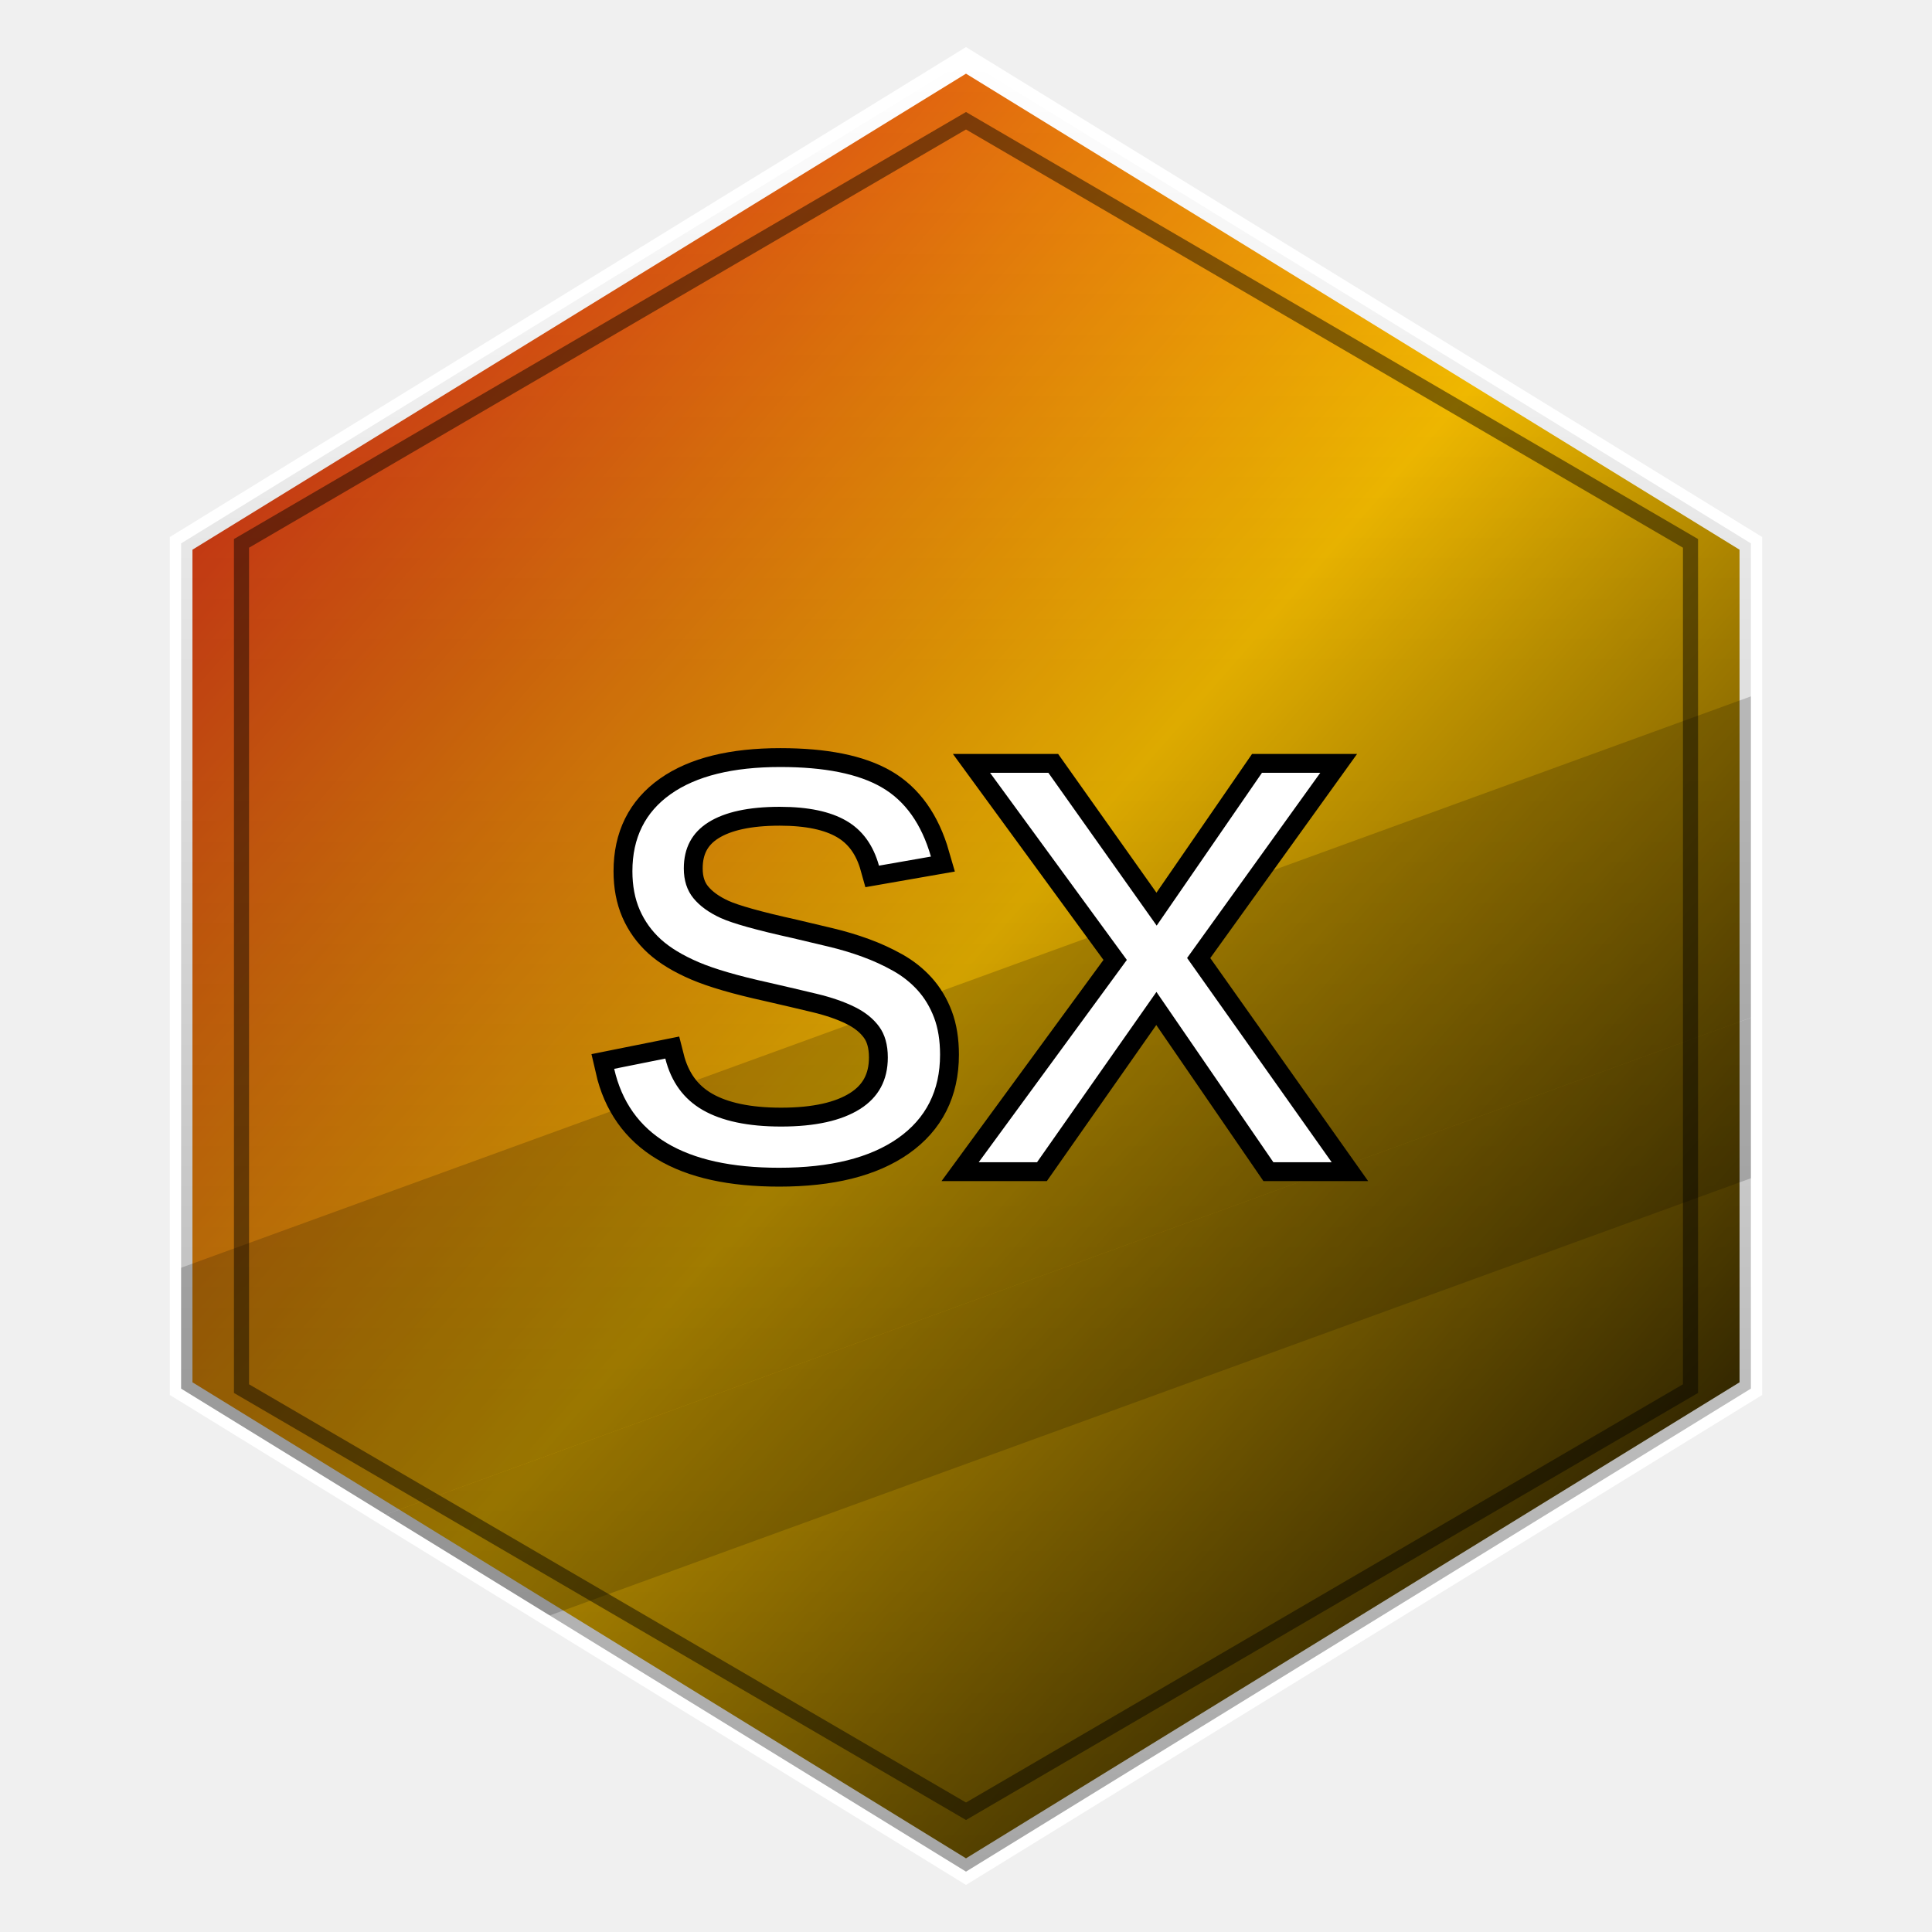
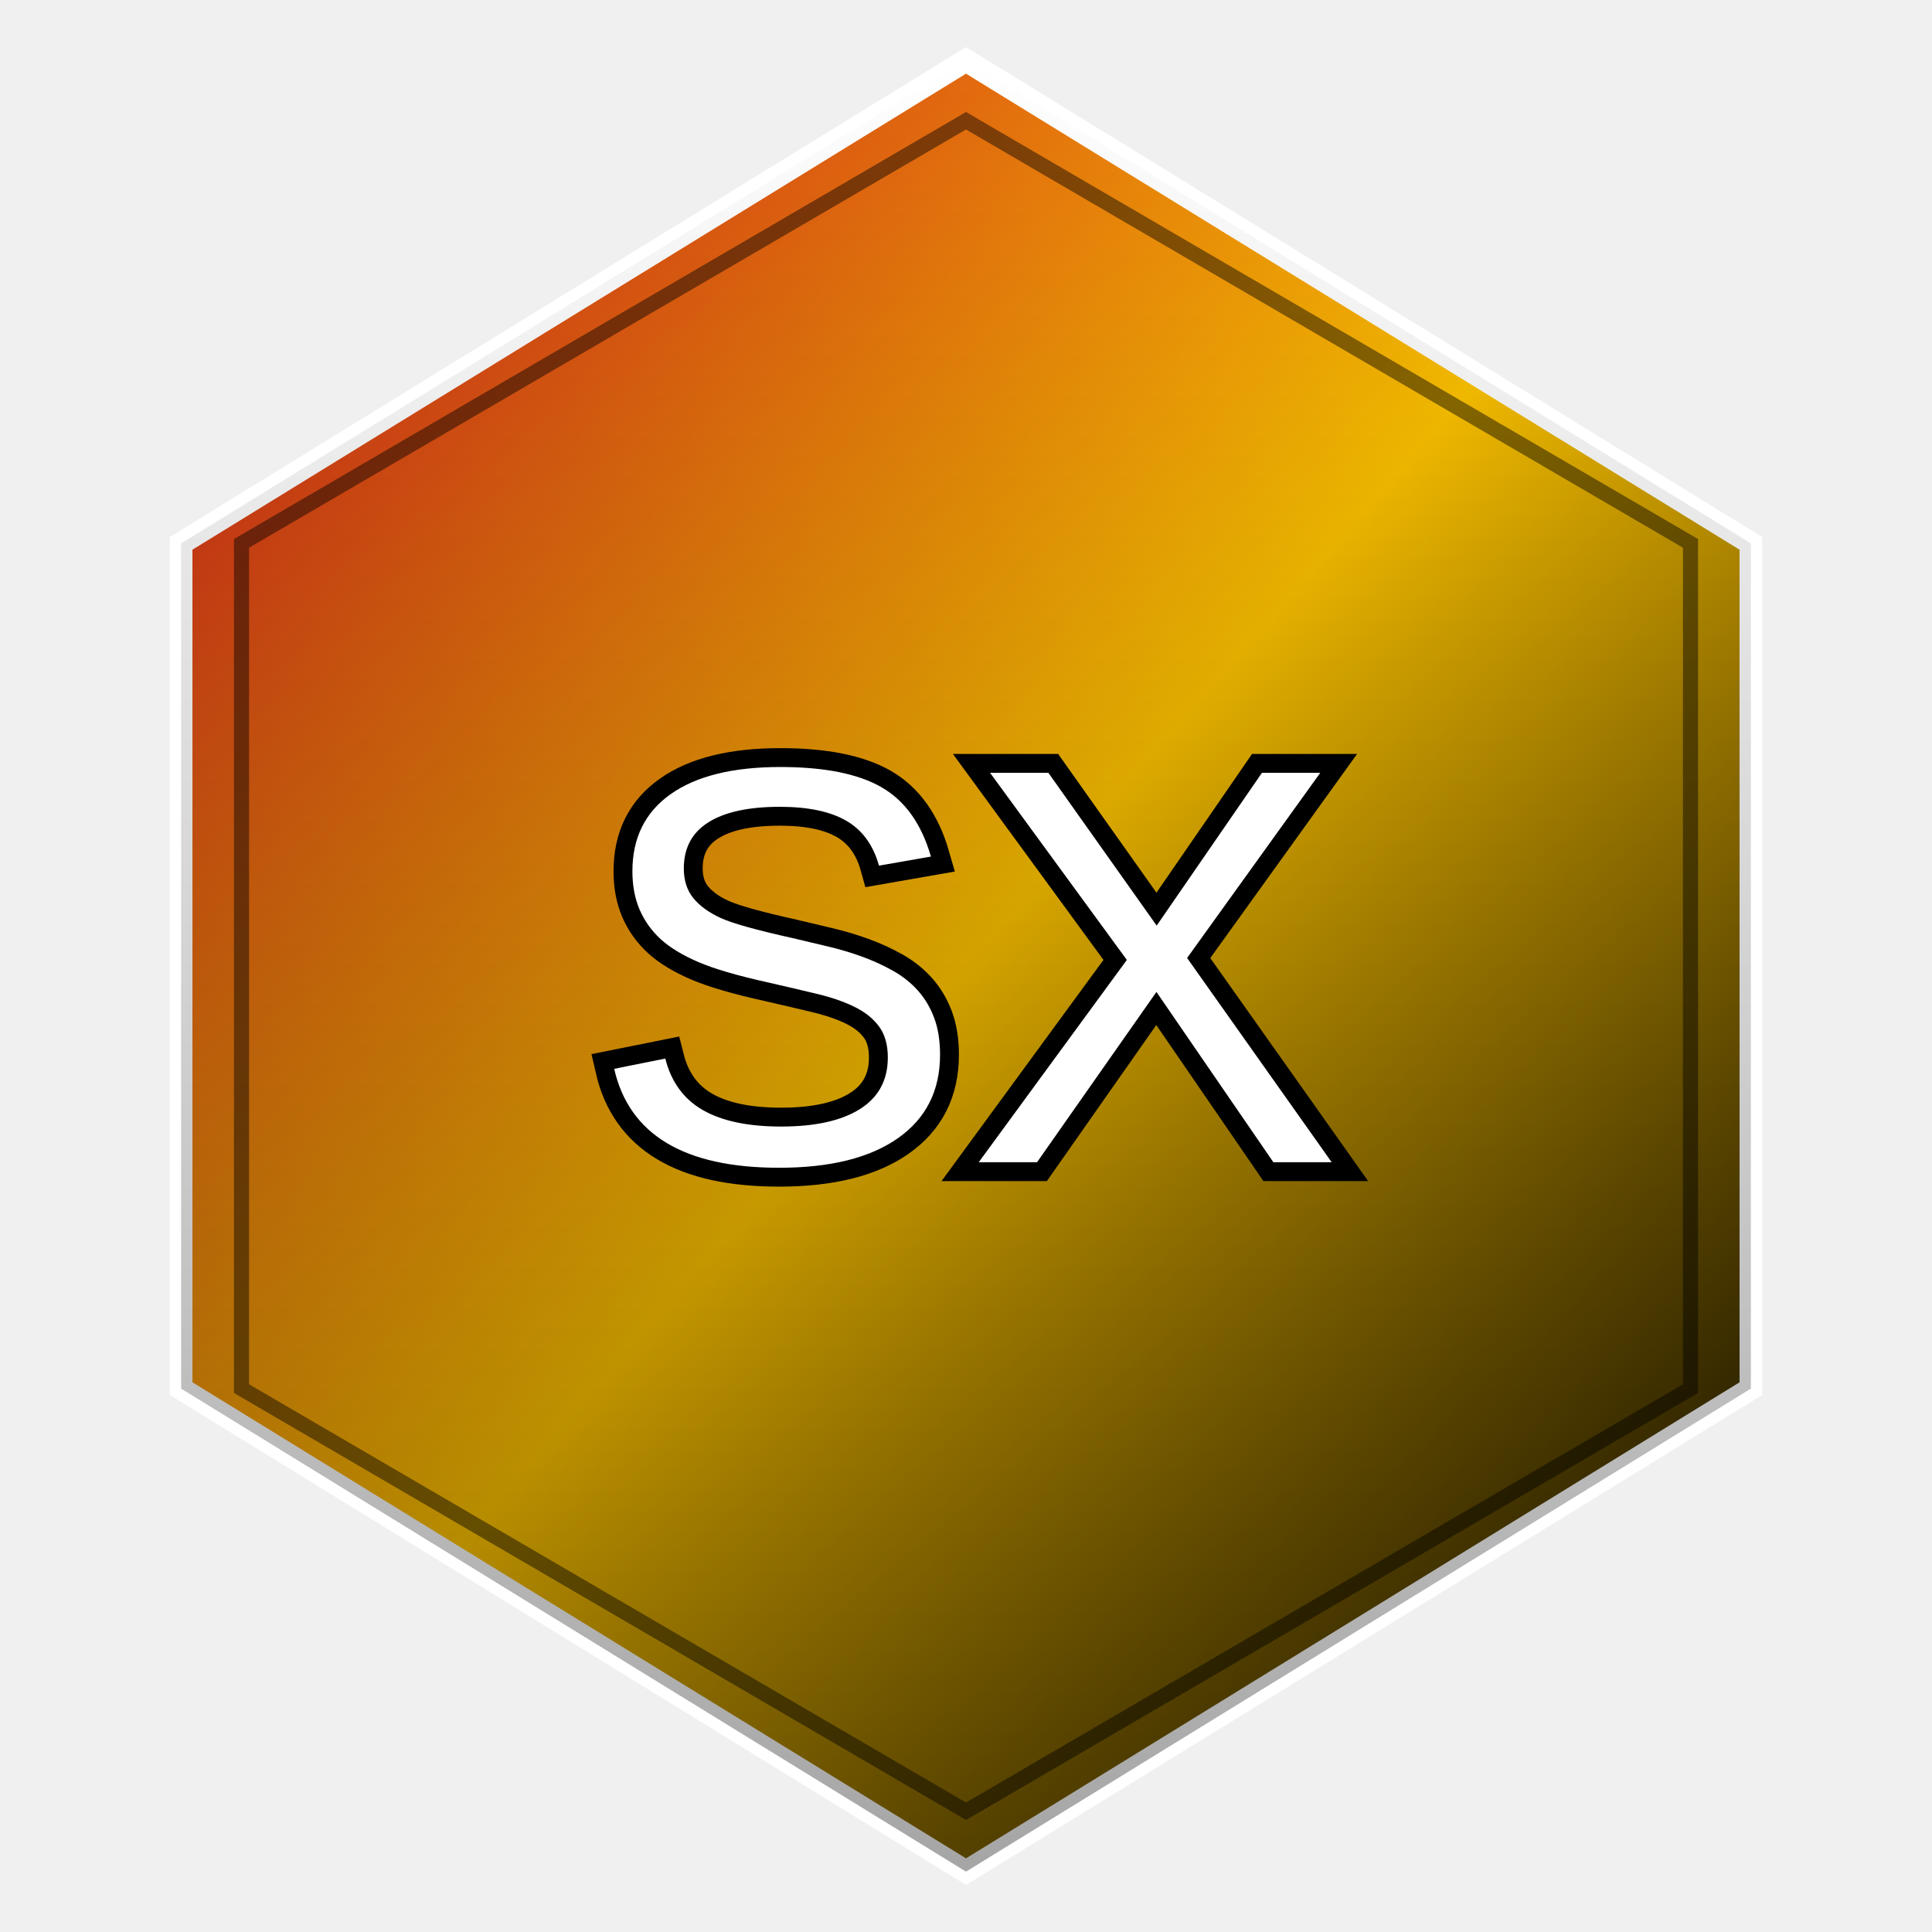
<svg xmlns="http://www.w3.org/2000/svg" width="512" height="512" viewBox="0 0 512 512" version="1.1">
  <defs>
    <linearGradient id="bgGrad" x1="0%" y1="0%" x2="100%" y2="100%">
      <stop offset="0%" stop-color="#C60B1E" />
      <stop offset="50%" stop-color="#FFC400" />
      <stop offset="100%" stop-color="#000000" />
    </linearGradient>
    <linearGradient id="innerGrad" x1="0%" y1="0%" x2="0%" y2="100%">
      <stop offset="0%" stop-color="#000000" stop-opacity="0.0" />
      <stop offset="100%" stop-color="#000000" stop-opacity="0.35" />
    </linearGradient>
    <clipPath id="hexClip">
      <polygon points="         256,16         464,144         464,368         256,496         48,368         48,144       " />
    </clipPath>
  </defs>
  <polygon points="256,16 464,144 464,368 256,496 48,368 48,144" fill="url(#bgGrad)" stroke="#ffffff" stroke-width="6" />
  <polygon points="256,32 448,144 448,368 256,480 64,368 64,144" fill="none" stroke="#000000" stroke-opacity="0.45" stroke-width="4" />
  <polygon points="256,16 464,144 464,368 256,496 48,368 48,144" fill="url(#innerGrad)" clip-path="url(#hexClip)" />
  <g opacity="0.18" clip-path="url(#hexClip)">
-     <rect x="-50" y="260" width="612" height="80" fill="#000000" transform="rotate(-20 256 256)" />
-     <rect x="-80" y="340" width="612" height="40" fill="#000000" transform="rotate(-20 256 256)" />
+     
+     
  </g>
  <text x="256" y="256" font-family="Arial Black, Arial, sans-serif" font-size="150" fill="#ffffff" text-anchor="middle" dominant-baseline="central" paint-order="stroke" stroke="#000000" stroke-width="10">
    SX
  </text>
</svg>
